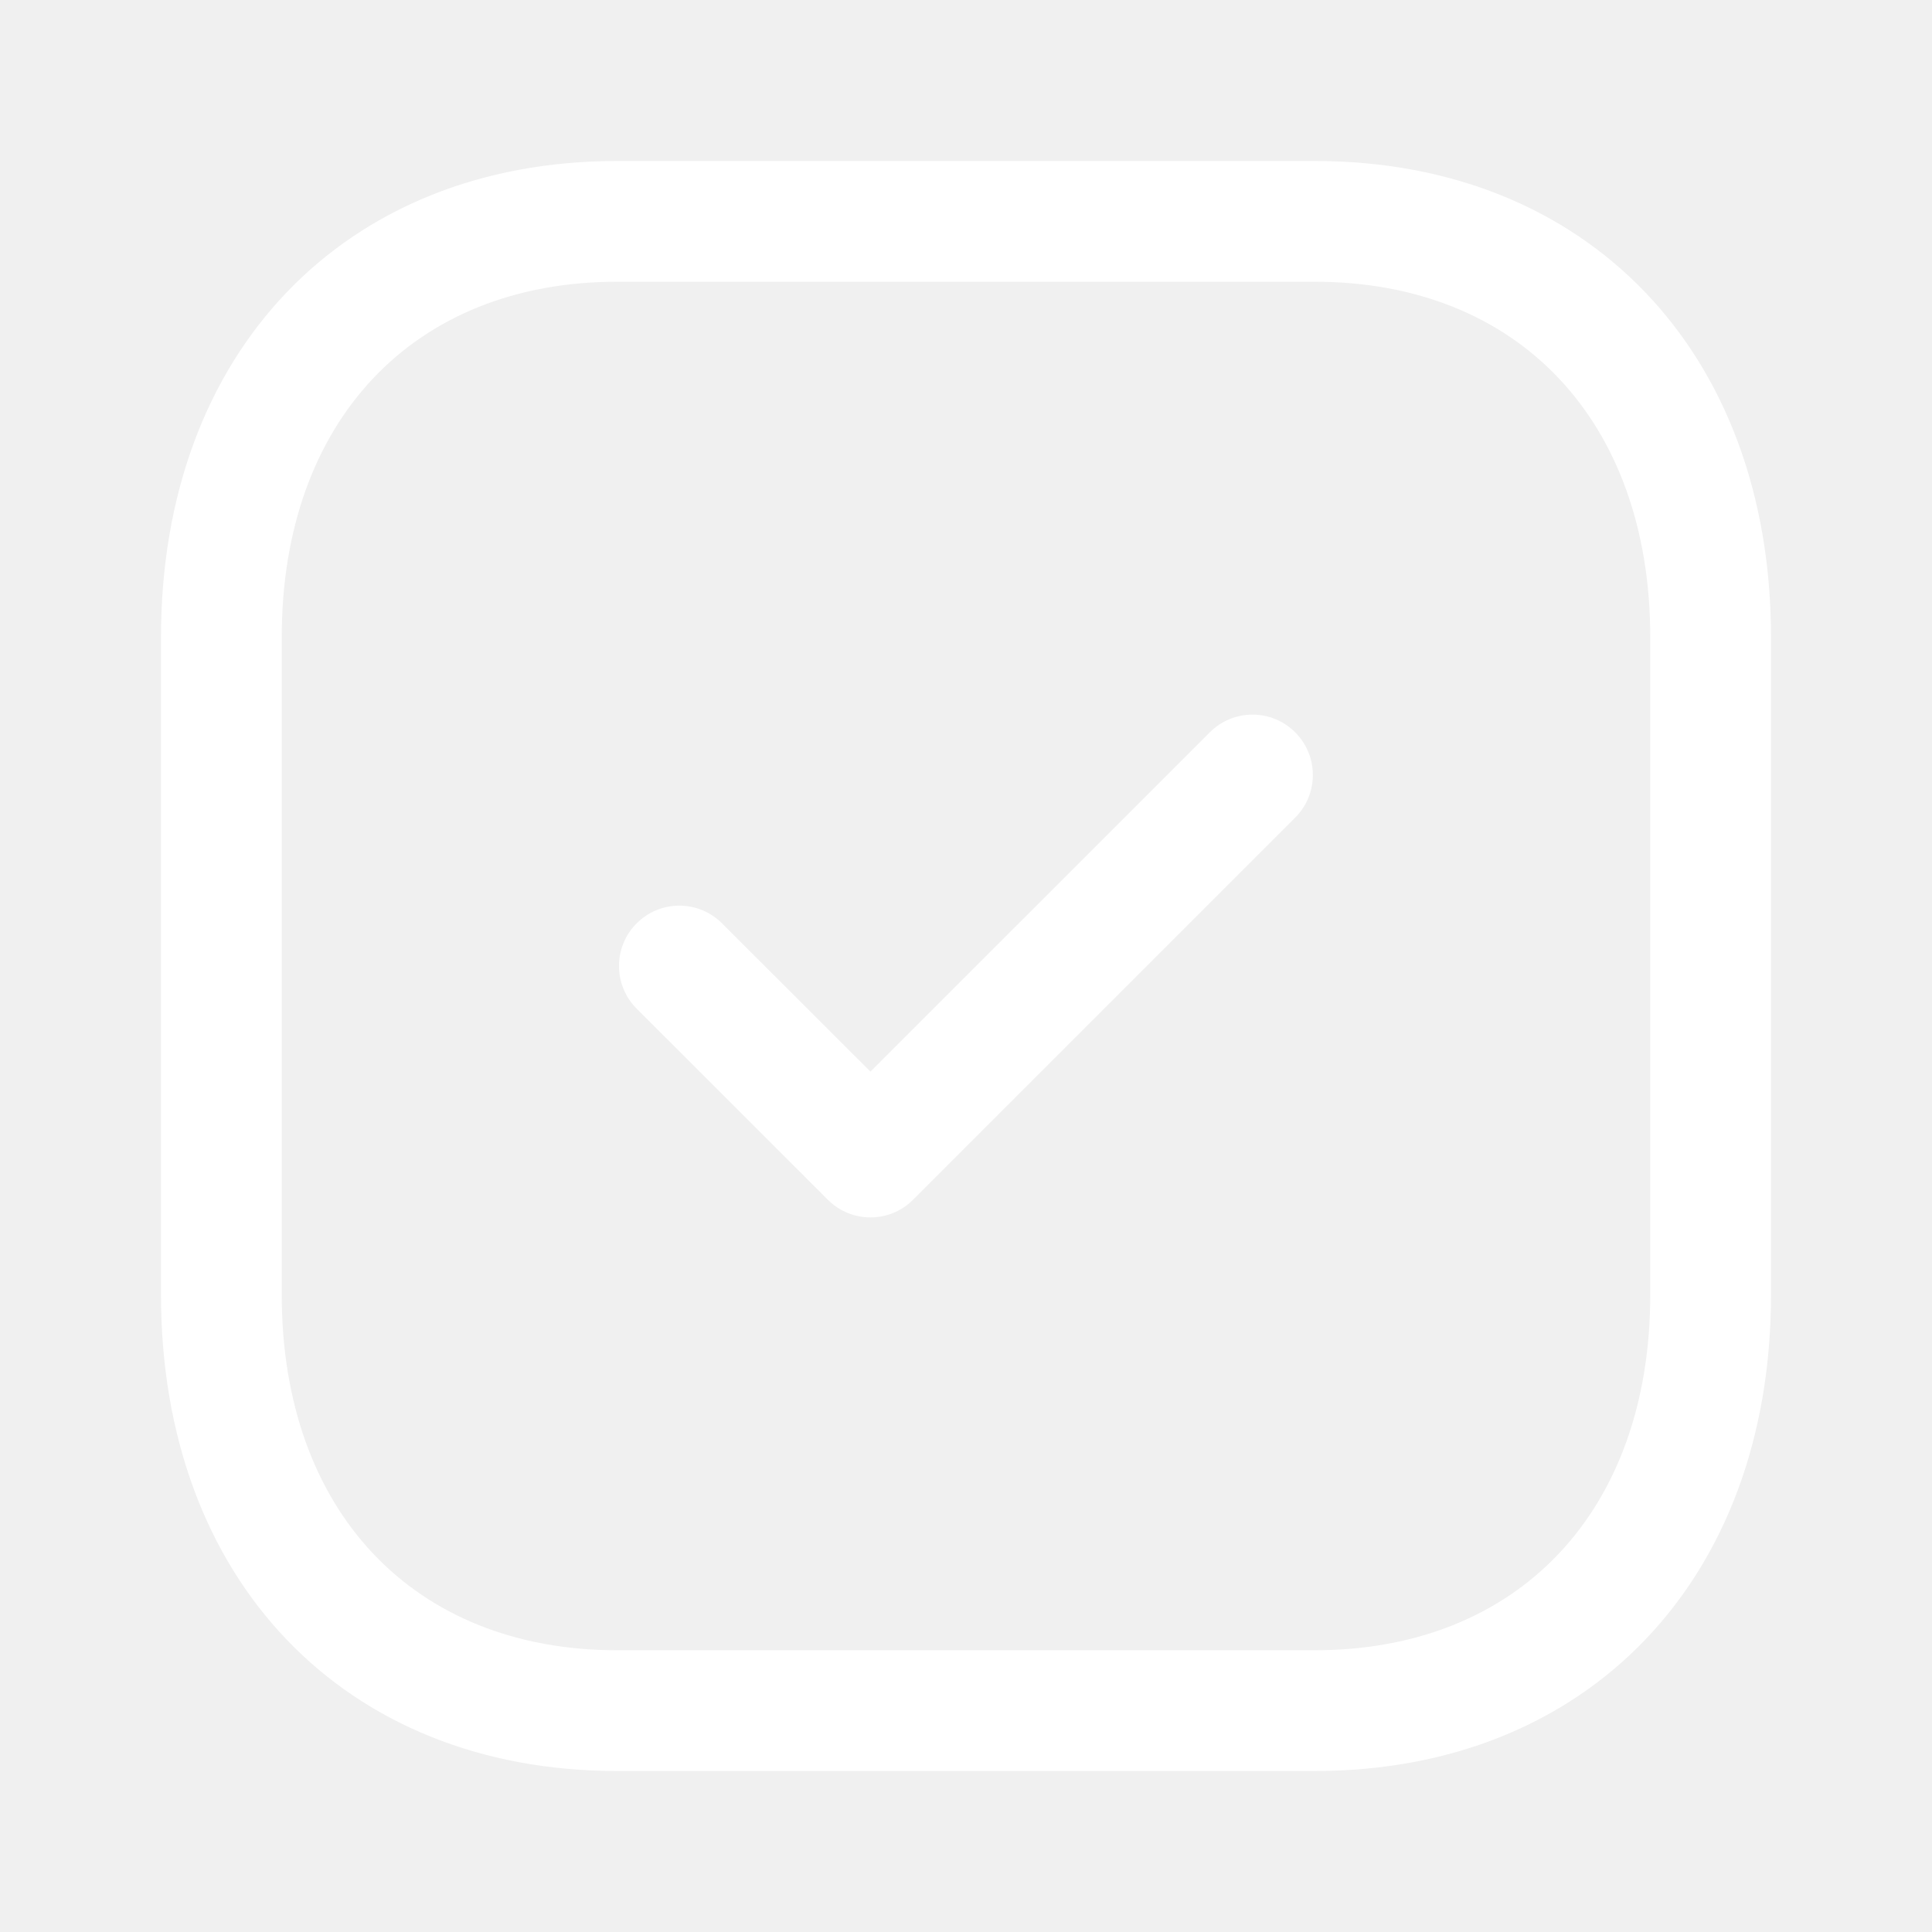
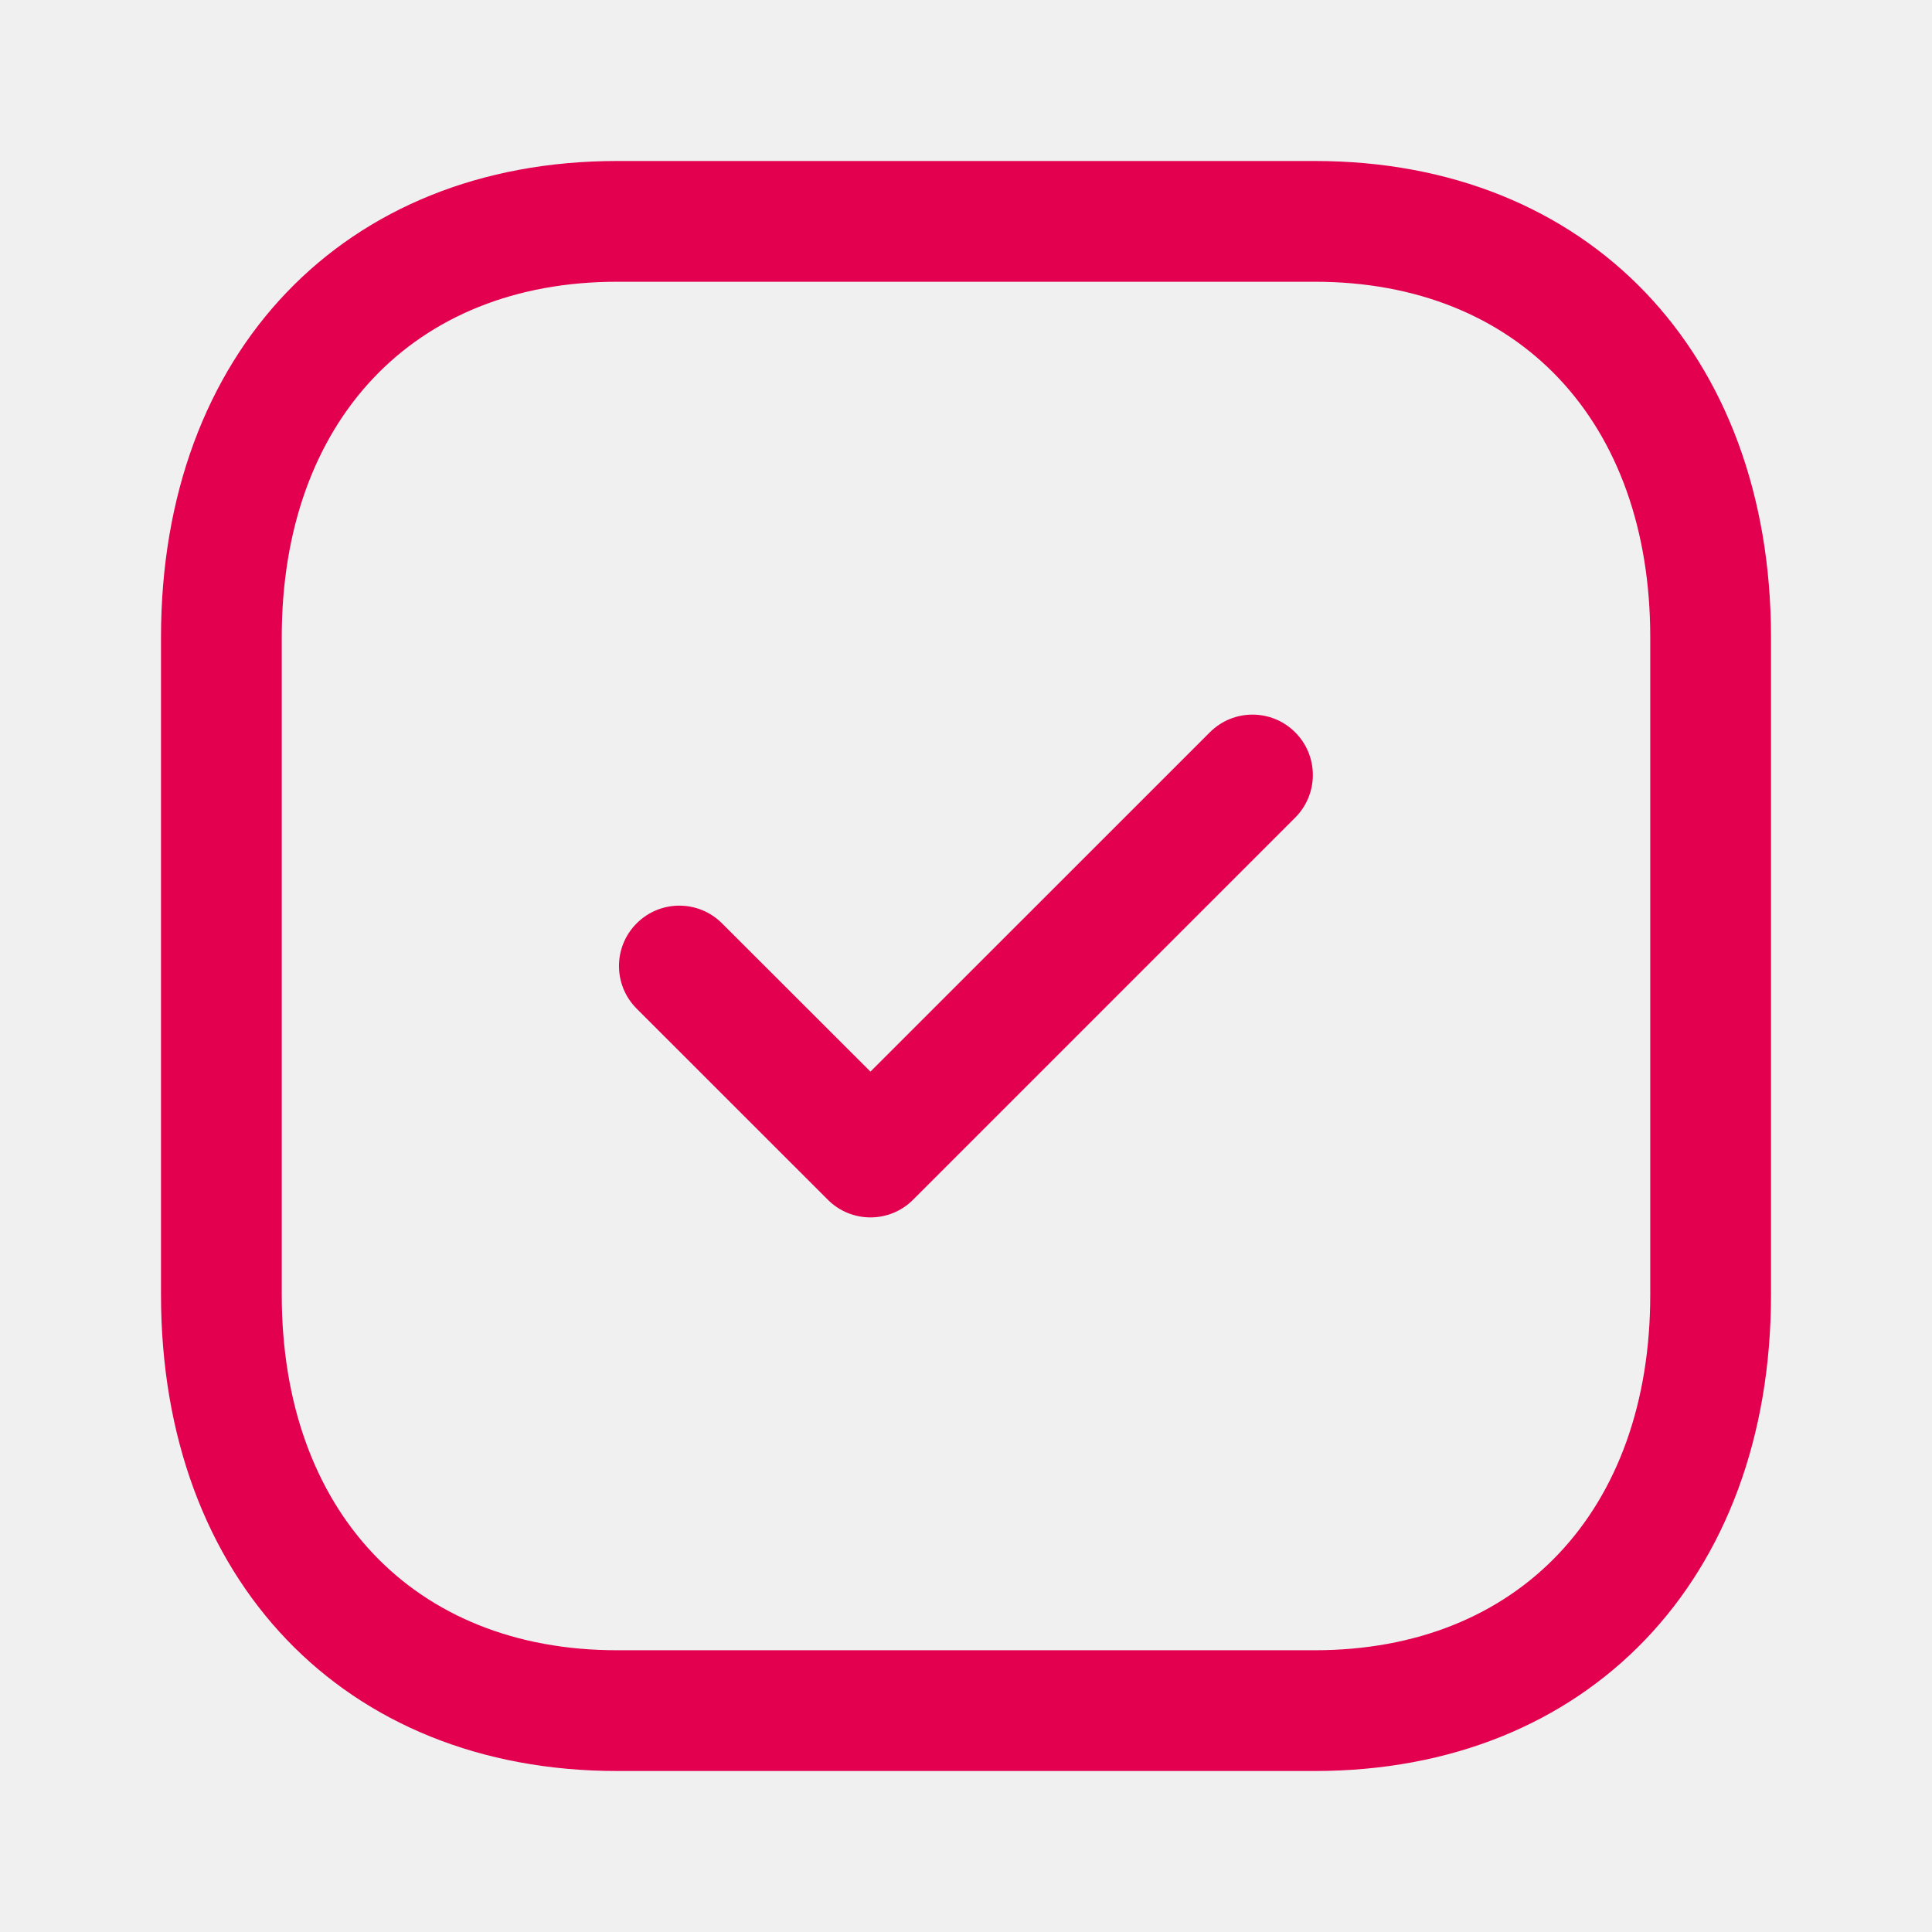
<svg xmlns="http://www.w3.org/2000/svg" width="24" height="24" viewBox="0 0 24 24" fill="none">
  <g id="Iconly/Light-Outline/Tick Square">
    <g id="Tick Square">
-       <path id="Fill 1" fill-rule="evenodd" clip-rule="evenodd" d="M7.665 3.5C5.135 3.5 3.5 5.233 3.5 7.916V16.084C3.5 18.767 5.135 20.5 7.665 20.5H16.333C18.864 20.5 20.5 18.767 20.5 16.084V7.916C20.5 5.233 18.864 3.5 16.334 3.5H7.665ZM16.333 22H7.665C4.276 22 2 19.622 2 16.084V7.916C2 4.378 4.276 2 7.665 2H16.334C19.723 2 22 4.378 22 7.916V16.084C22 19.622 19.723 22 16.333 22Z" fill="white" />
-       <path id="Fill 3" fill-rule="evenodd" clip-rule="evenodd" d="M10.813 15.123C10.622 15.123 10.429 15.05 10.283 14.903L7.909 12.53C7.616 12.237 7.616 11.763 7.909 11.47C8.202 11.177 8.676 11.177 8.969 11.47L10.813 13.312L15.029 9.097C15.322 8.804 15.796 8.804 16.089 9.097C16.382 9.39 16.382 9.864 16.089 10.157L11.343 14.903C11.197 15.05 11.005 15.123 10.813 15.123Z" fill="white" />
+       <path id="Fill 1" fill-rule="evenodd" clip-rule="evenodd" d="M7.665 3.5C5.135 3.5 3.5 5.233 3.5 7.916V16.084C3.5 18.767 5.135 20.5 7.665 20.5H16.333C18.864 20.5 20.5 18.767 20.5 16.084V7.916C20.5 5.233 18.864 3.5 16.334 3.5H7.665ZM16.333 22H7.665C4.276 22 2 19.622 2 16.084V7.916C2 4.378 4.276 2 7.665 2H16.334C19.723 2 22 4.378 22 7.916V16.084C22 19.622 19.723 22 16.333 22Z" fill="#e3004f" />
+       <path id="Fill 3" fill-rule="evenodd" clip-rule="evenodd" d="M10.813 15.123C10.622 15.123 10.429 15.05 10.283 14.903L7.909 12.53C7.616 12.237 7.616 11.763 7.909 11.47C8.202 11.177 8.676 11.177 8.969 11.47L10.813 13.312L15.029 9.097C15.322 8.804 15.796 8.804 16.089 9.097C16.382 9.39 16.382 9.864 16.089 10.157L11.343 14.903C11.197 15.05 11.005 15.123 10.813 15.123Z" fill="#e3004f" />
    </g>
  </g>
</svg>
